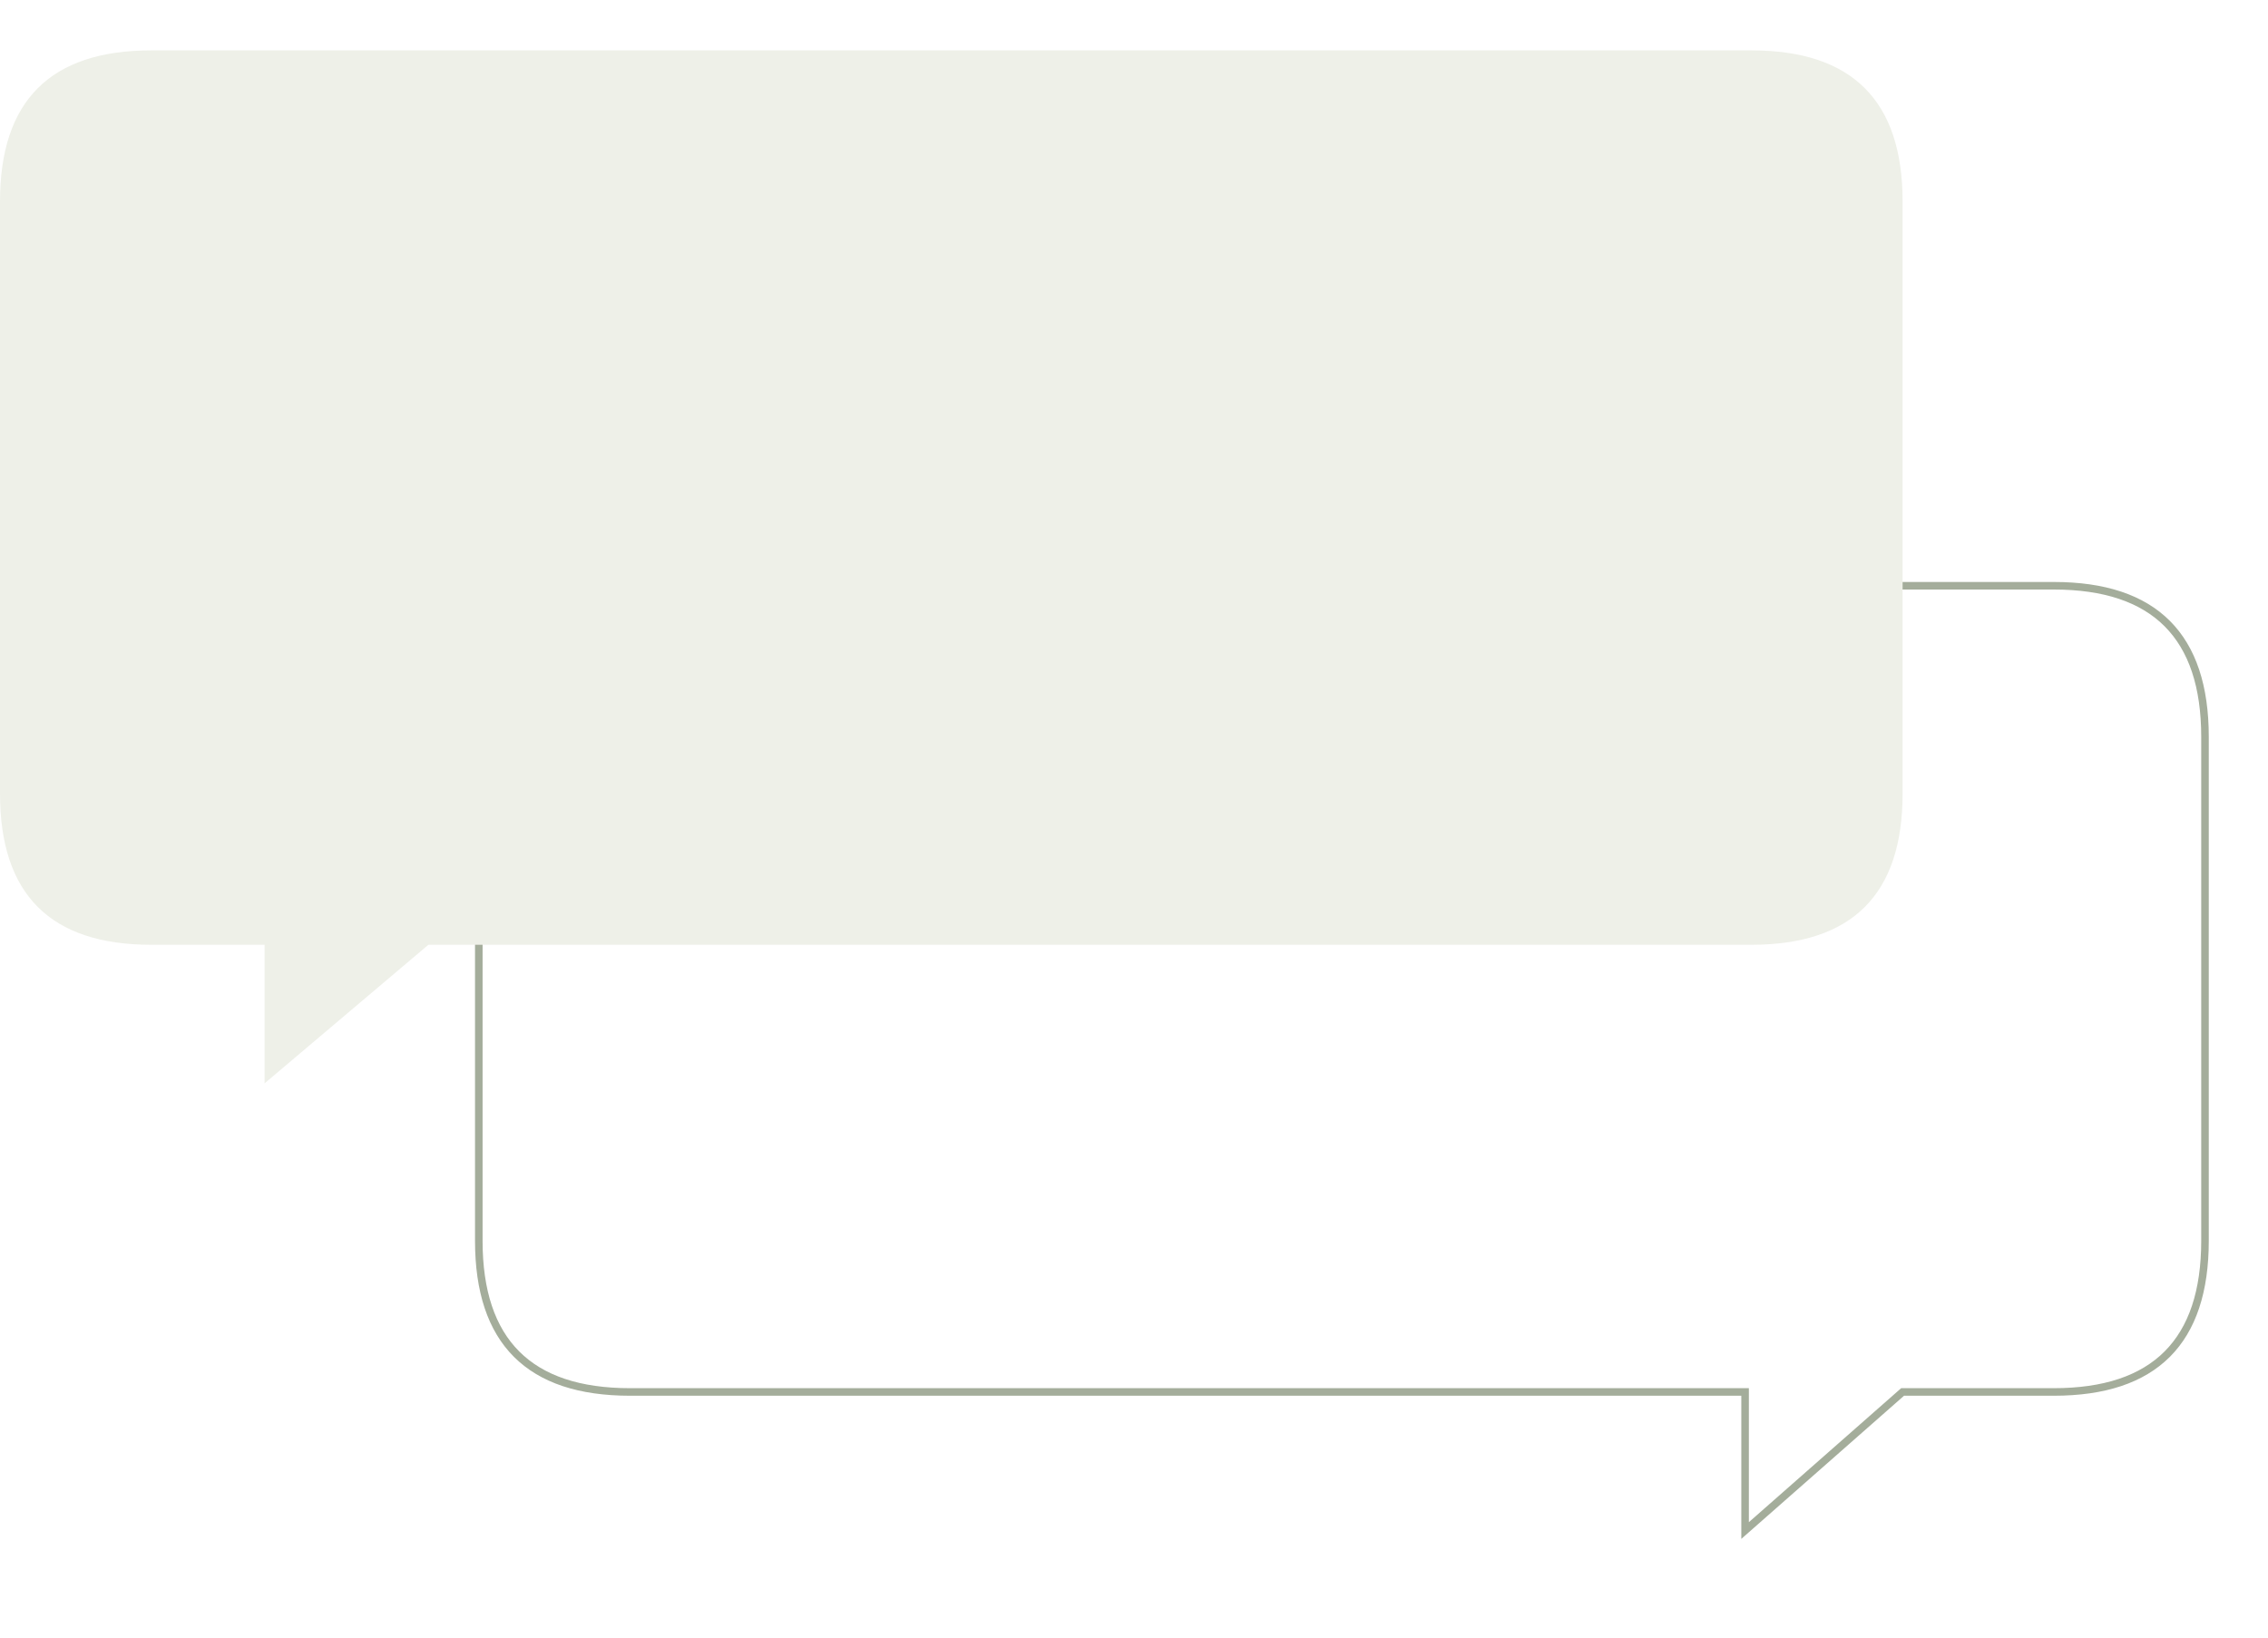
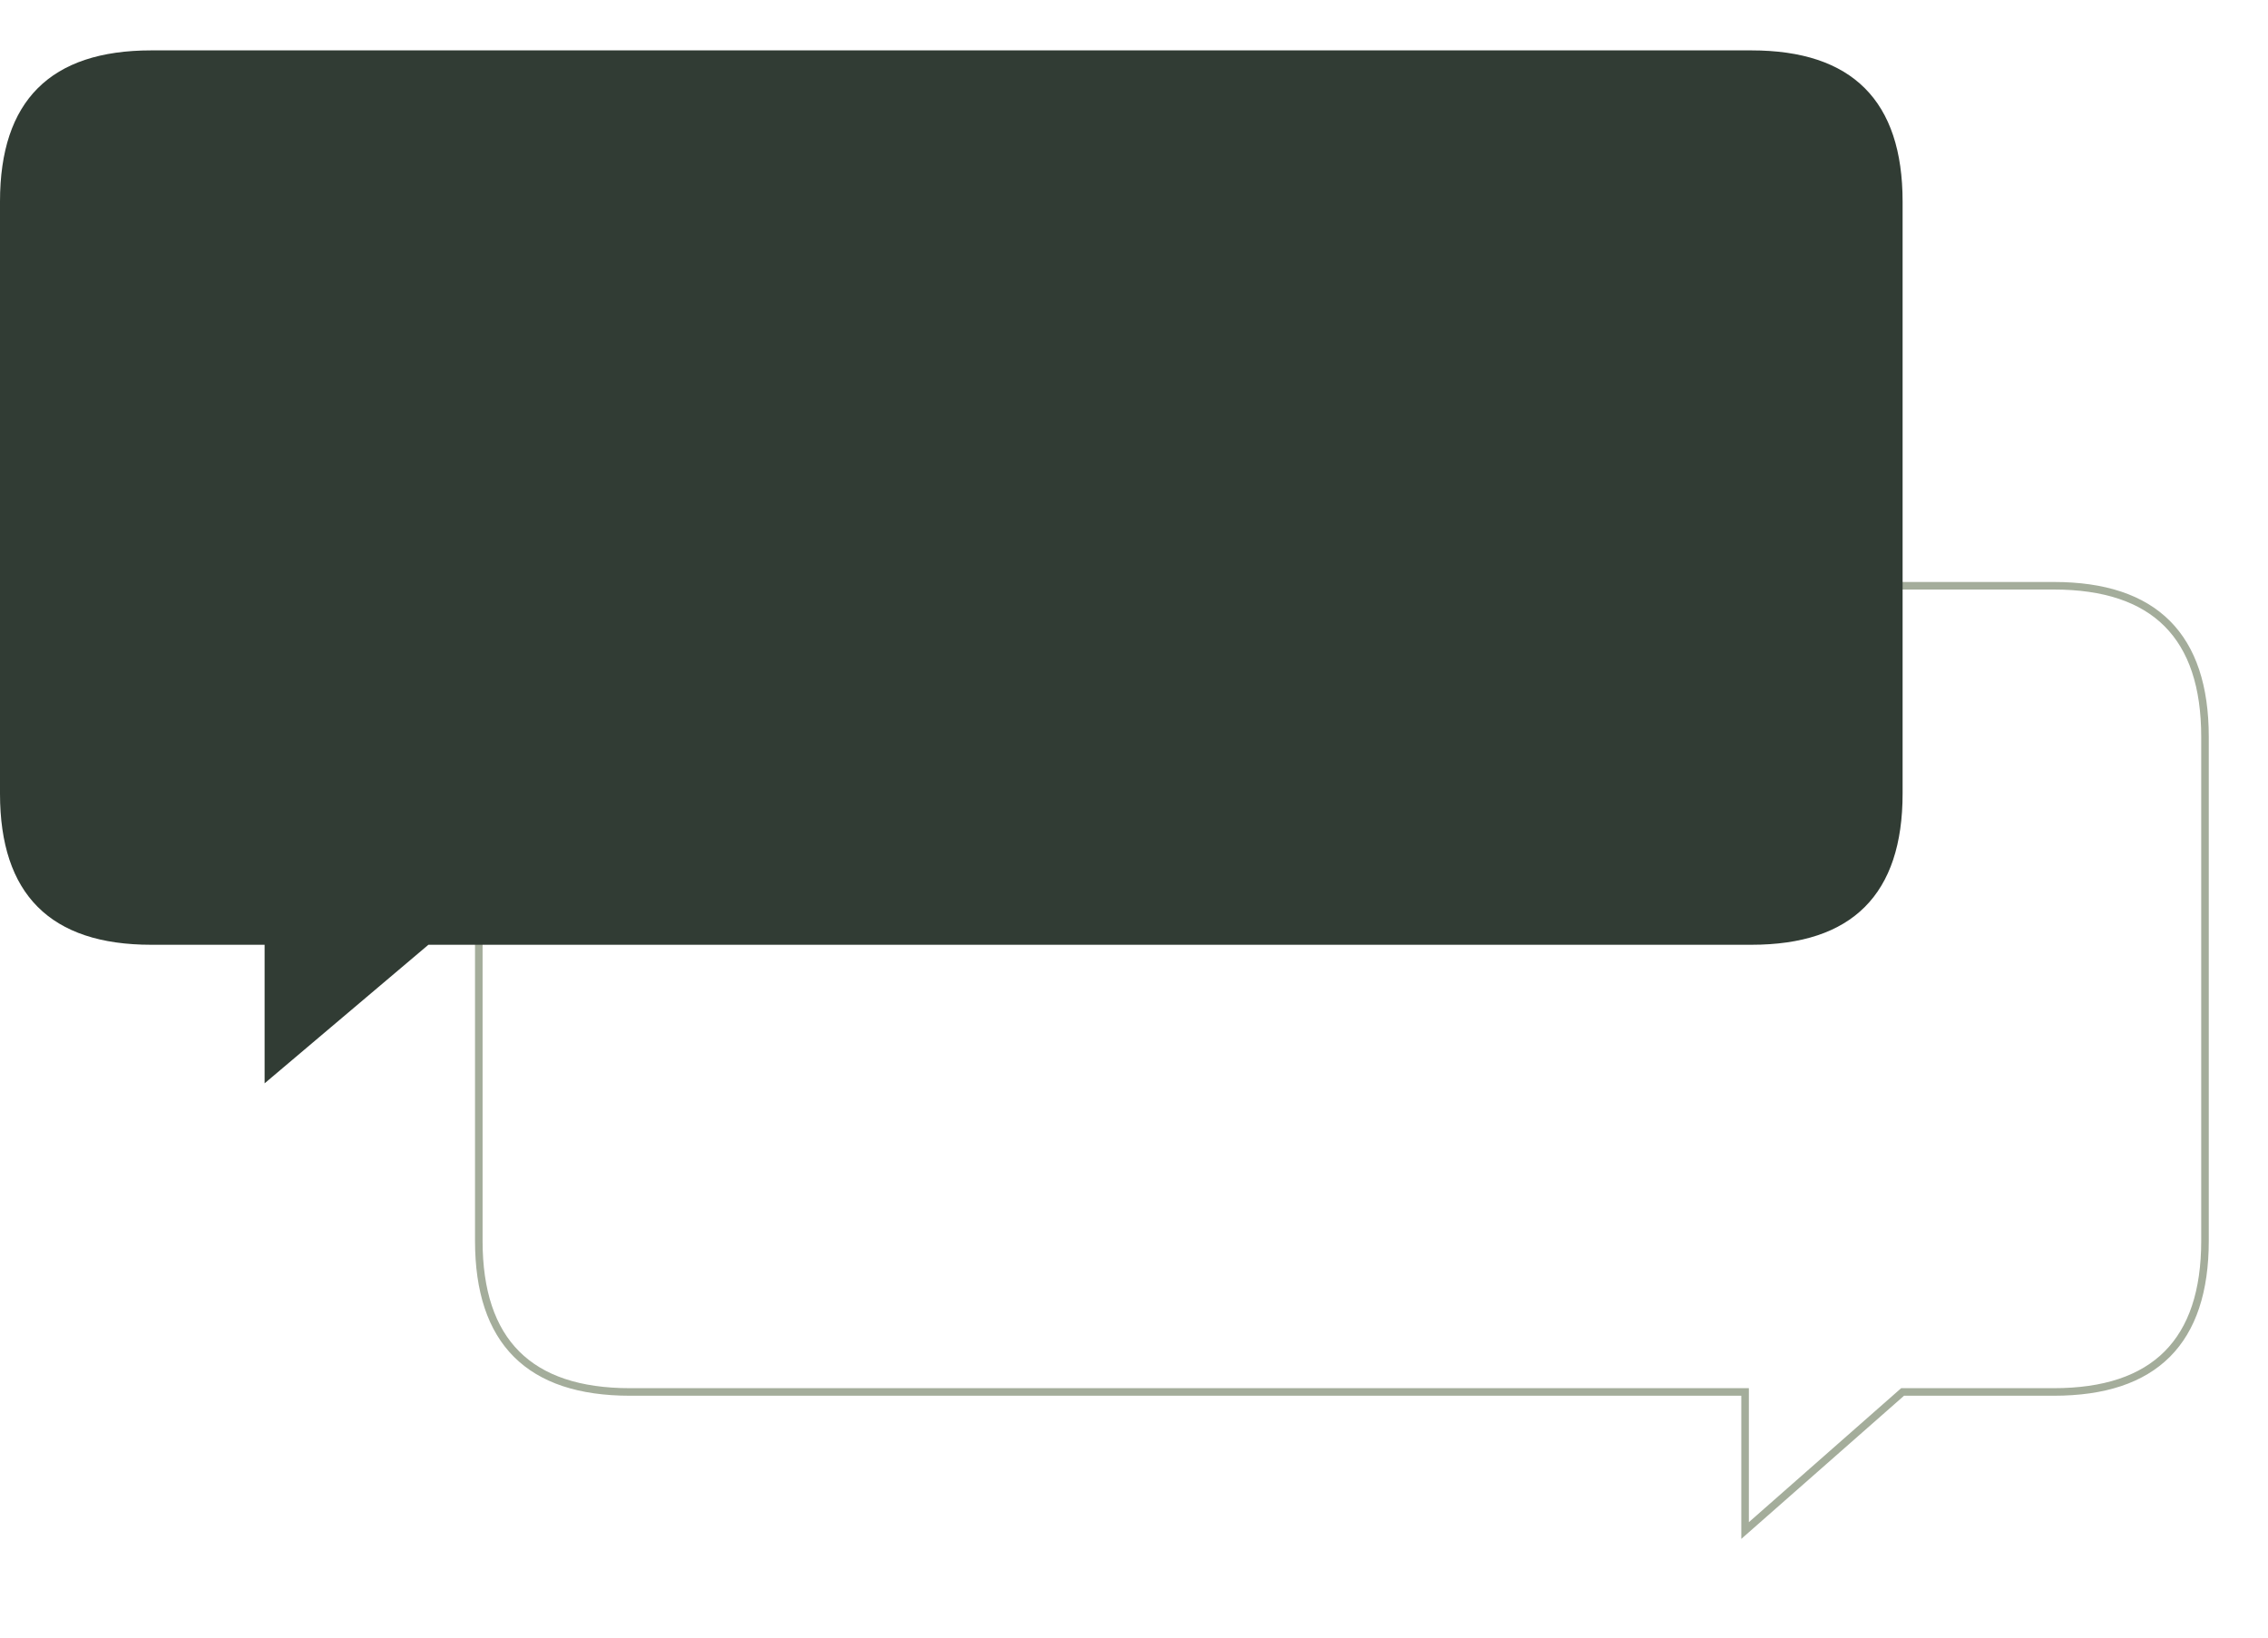
<svg xmlns="http://www.w3.org/2000/svg" preserveAspectRatio="none" overflow="visible" style="display: block;" width="360" height="260" viewBox="0 0 360 260" fill="none">
-   <g id="Dymek jasny i kontur rozmowy">
+   <g id="b8836">
    <path id="Vector" d="M100 93H326C342 93 350 101 350 117V197C350 213 342 221 326 221H302L277 243V221H100C84 221 76 213 76 197V117C76 101 84 93 100 93Z" stroke-width="1.2" stroke="#A4AD9B" />
-     <path id="Vector_2" d="M24 8H278C294 8 302 16 302 32V126C302 142 294 150 278 150H68L42 172V150H24C8 150 0 142 0 126V32C0 16 8 8 24 8Z" fill="#EEF0E8" />
+     <path id="Vector_2" d="M24 8H278C294 8 302 16 302 32V126C302 142 294 150 278 150H68L42 172V150H24C8 150 0 142 0 126V32C0 16 8 8 24 8Z" fill="#313C34" />
  </g>
</svg>
